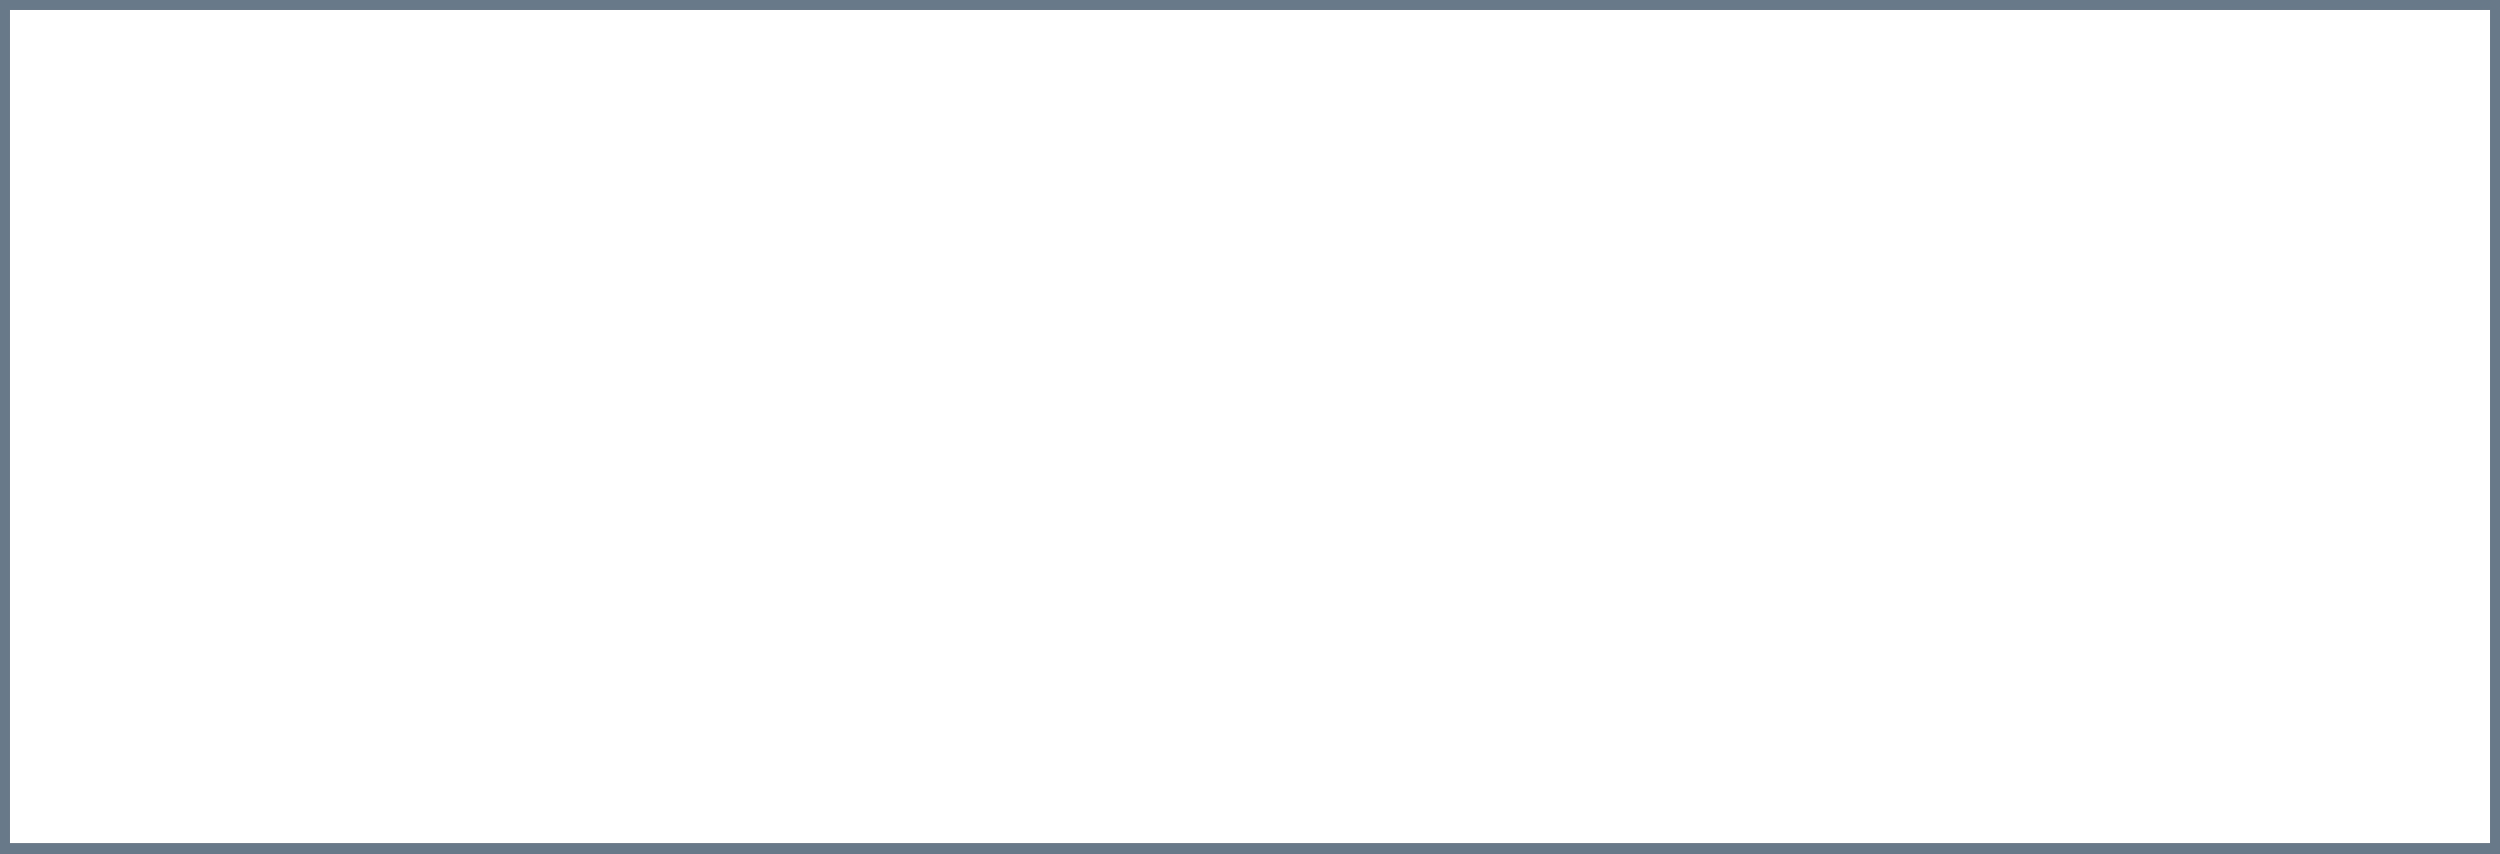
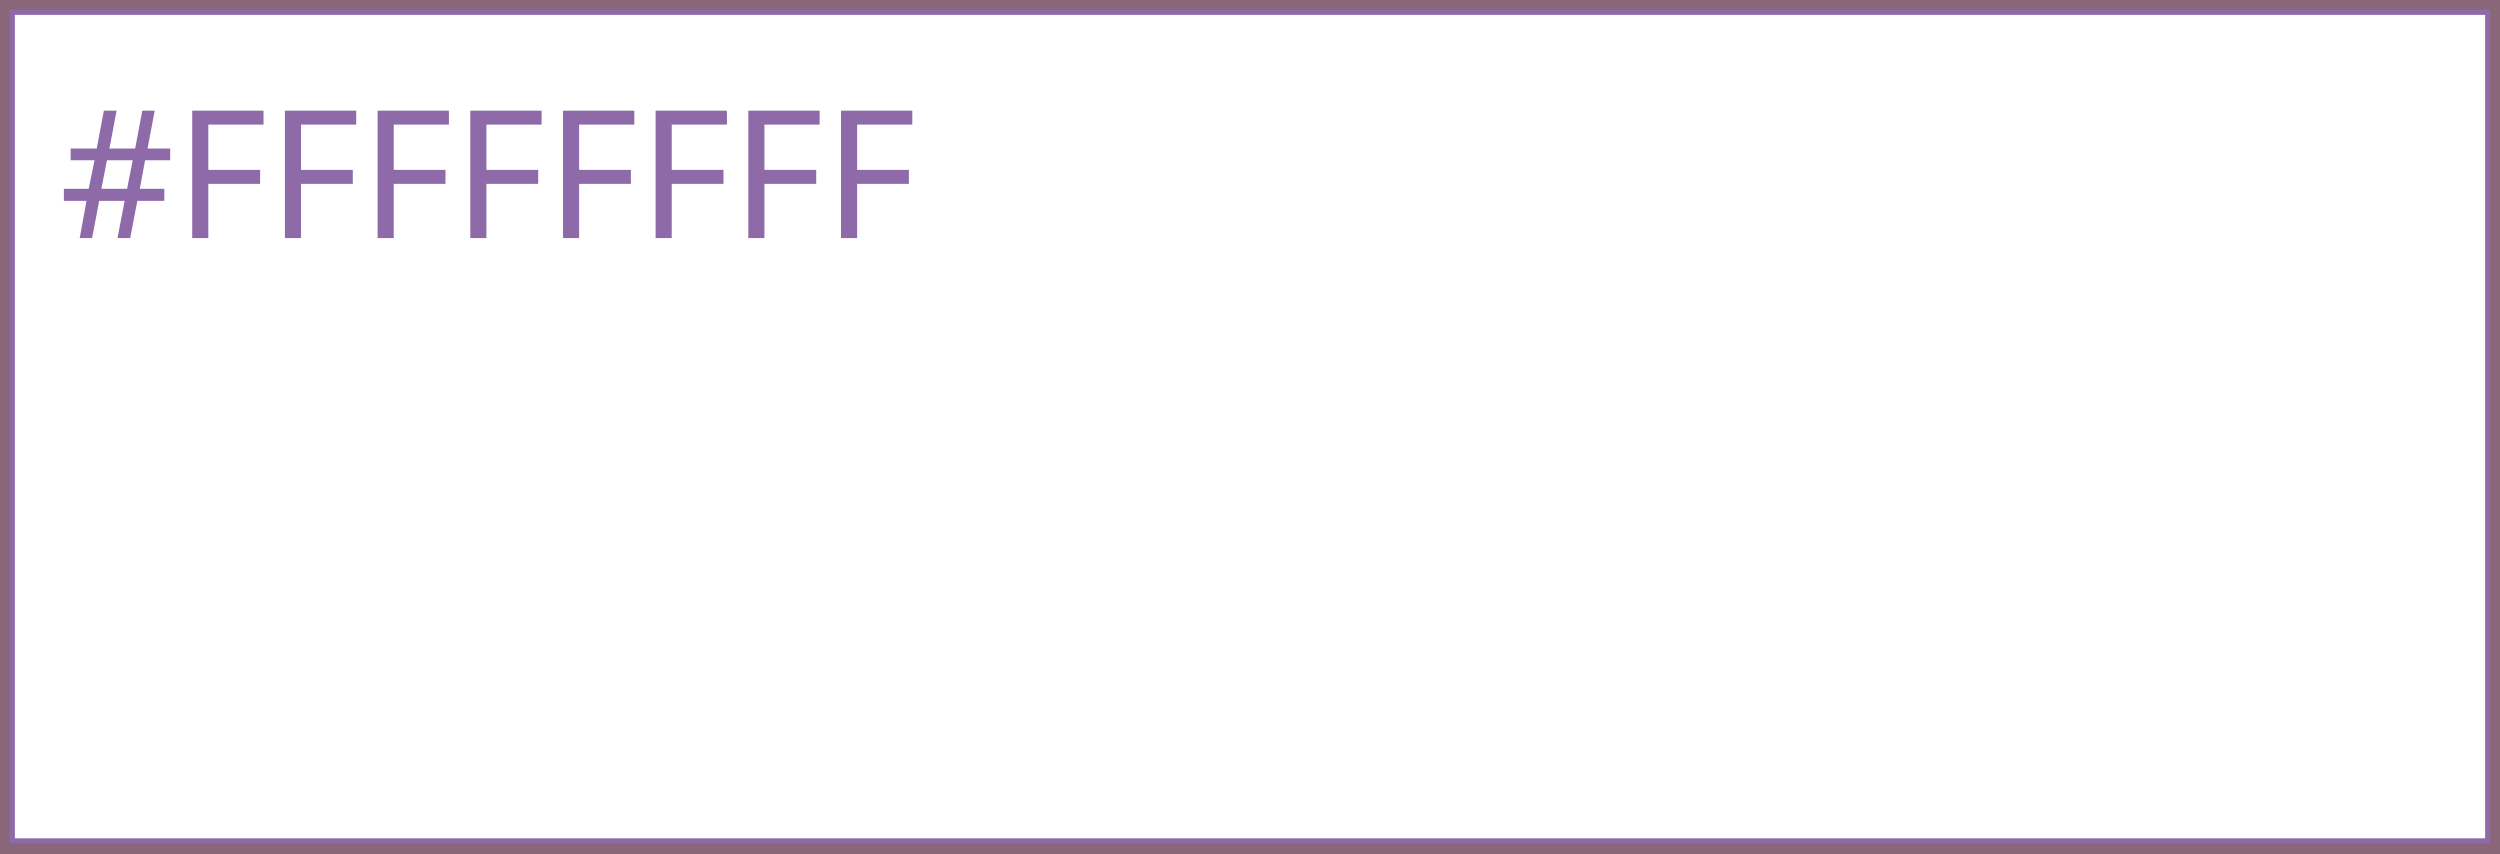
<svg xmlns="http://www.w3.org/2000/svg" viewBox="0 0 126 43" width="126" height="43" role="img" aria-label="Crossfade/CrossfadeSample layout wireframe">
  <rect width="126" height="43" fill="#ffffff" />
  <g>
    <rect x="0" y="0" width="126" height="43" fill="none" fill-opacity="0" stroke="#5B6470" stroke-width="1" stroke-opacity="0.5" />
  </g>
  <g>
    <rect x="0" y="0" width="126" height="43" fill="none" fill-opacity="0" stroke="#2E7D6B" stroke-width="1" stroke-opacity="0.5" />
  </g>
  <g>
-     <rect x="0" y="0" width="126" height="43" fill="none" fill-opacity="0" stroke="#8E6BA8" stroke-width="1" stroke-opacity="0.5" />
+     <rect x="0" y="0" width="126" height="43" fill="#FFFFFF" fill-opacity="1" stroke="#8E6BA8" stroke-width="1.5" stroke-opacity="1" />
+     <text x="3" y="12" font-family="system-ui, sans-serif" font-size="9" fill="#8E6BA8">#FFFFFFFF</text>
  </g>
  <g>
    <rect x="0" y="0" width="126" height="43" fill="none" fill-opacity="0" stroke="#B0813B" stroke-width="1" stroke-opacity="0.5" />
  </g>
  <g>
    <rect x="0" y="0" width="126" height="43" fill="none" fill-opacity="0" stroke="#3B72A8" stroke-width="1" stroke-opacity="0.5" />
  </g>
+   <g>
+     <rect x="0" y="0" width="126" height="43" fill="none" fill-opacity="0" stroke="#A85B6B" stroke-width="1" stroke-opacity="0.5" />
+   </g>
</svg>
